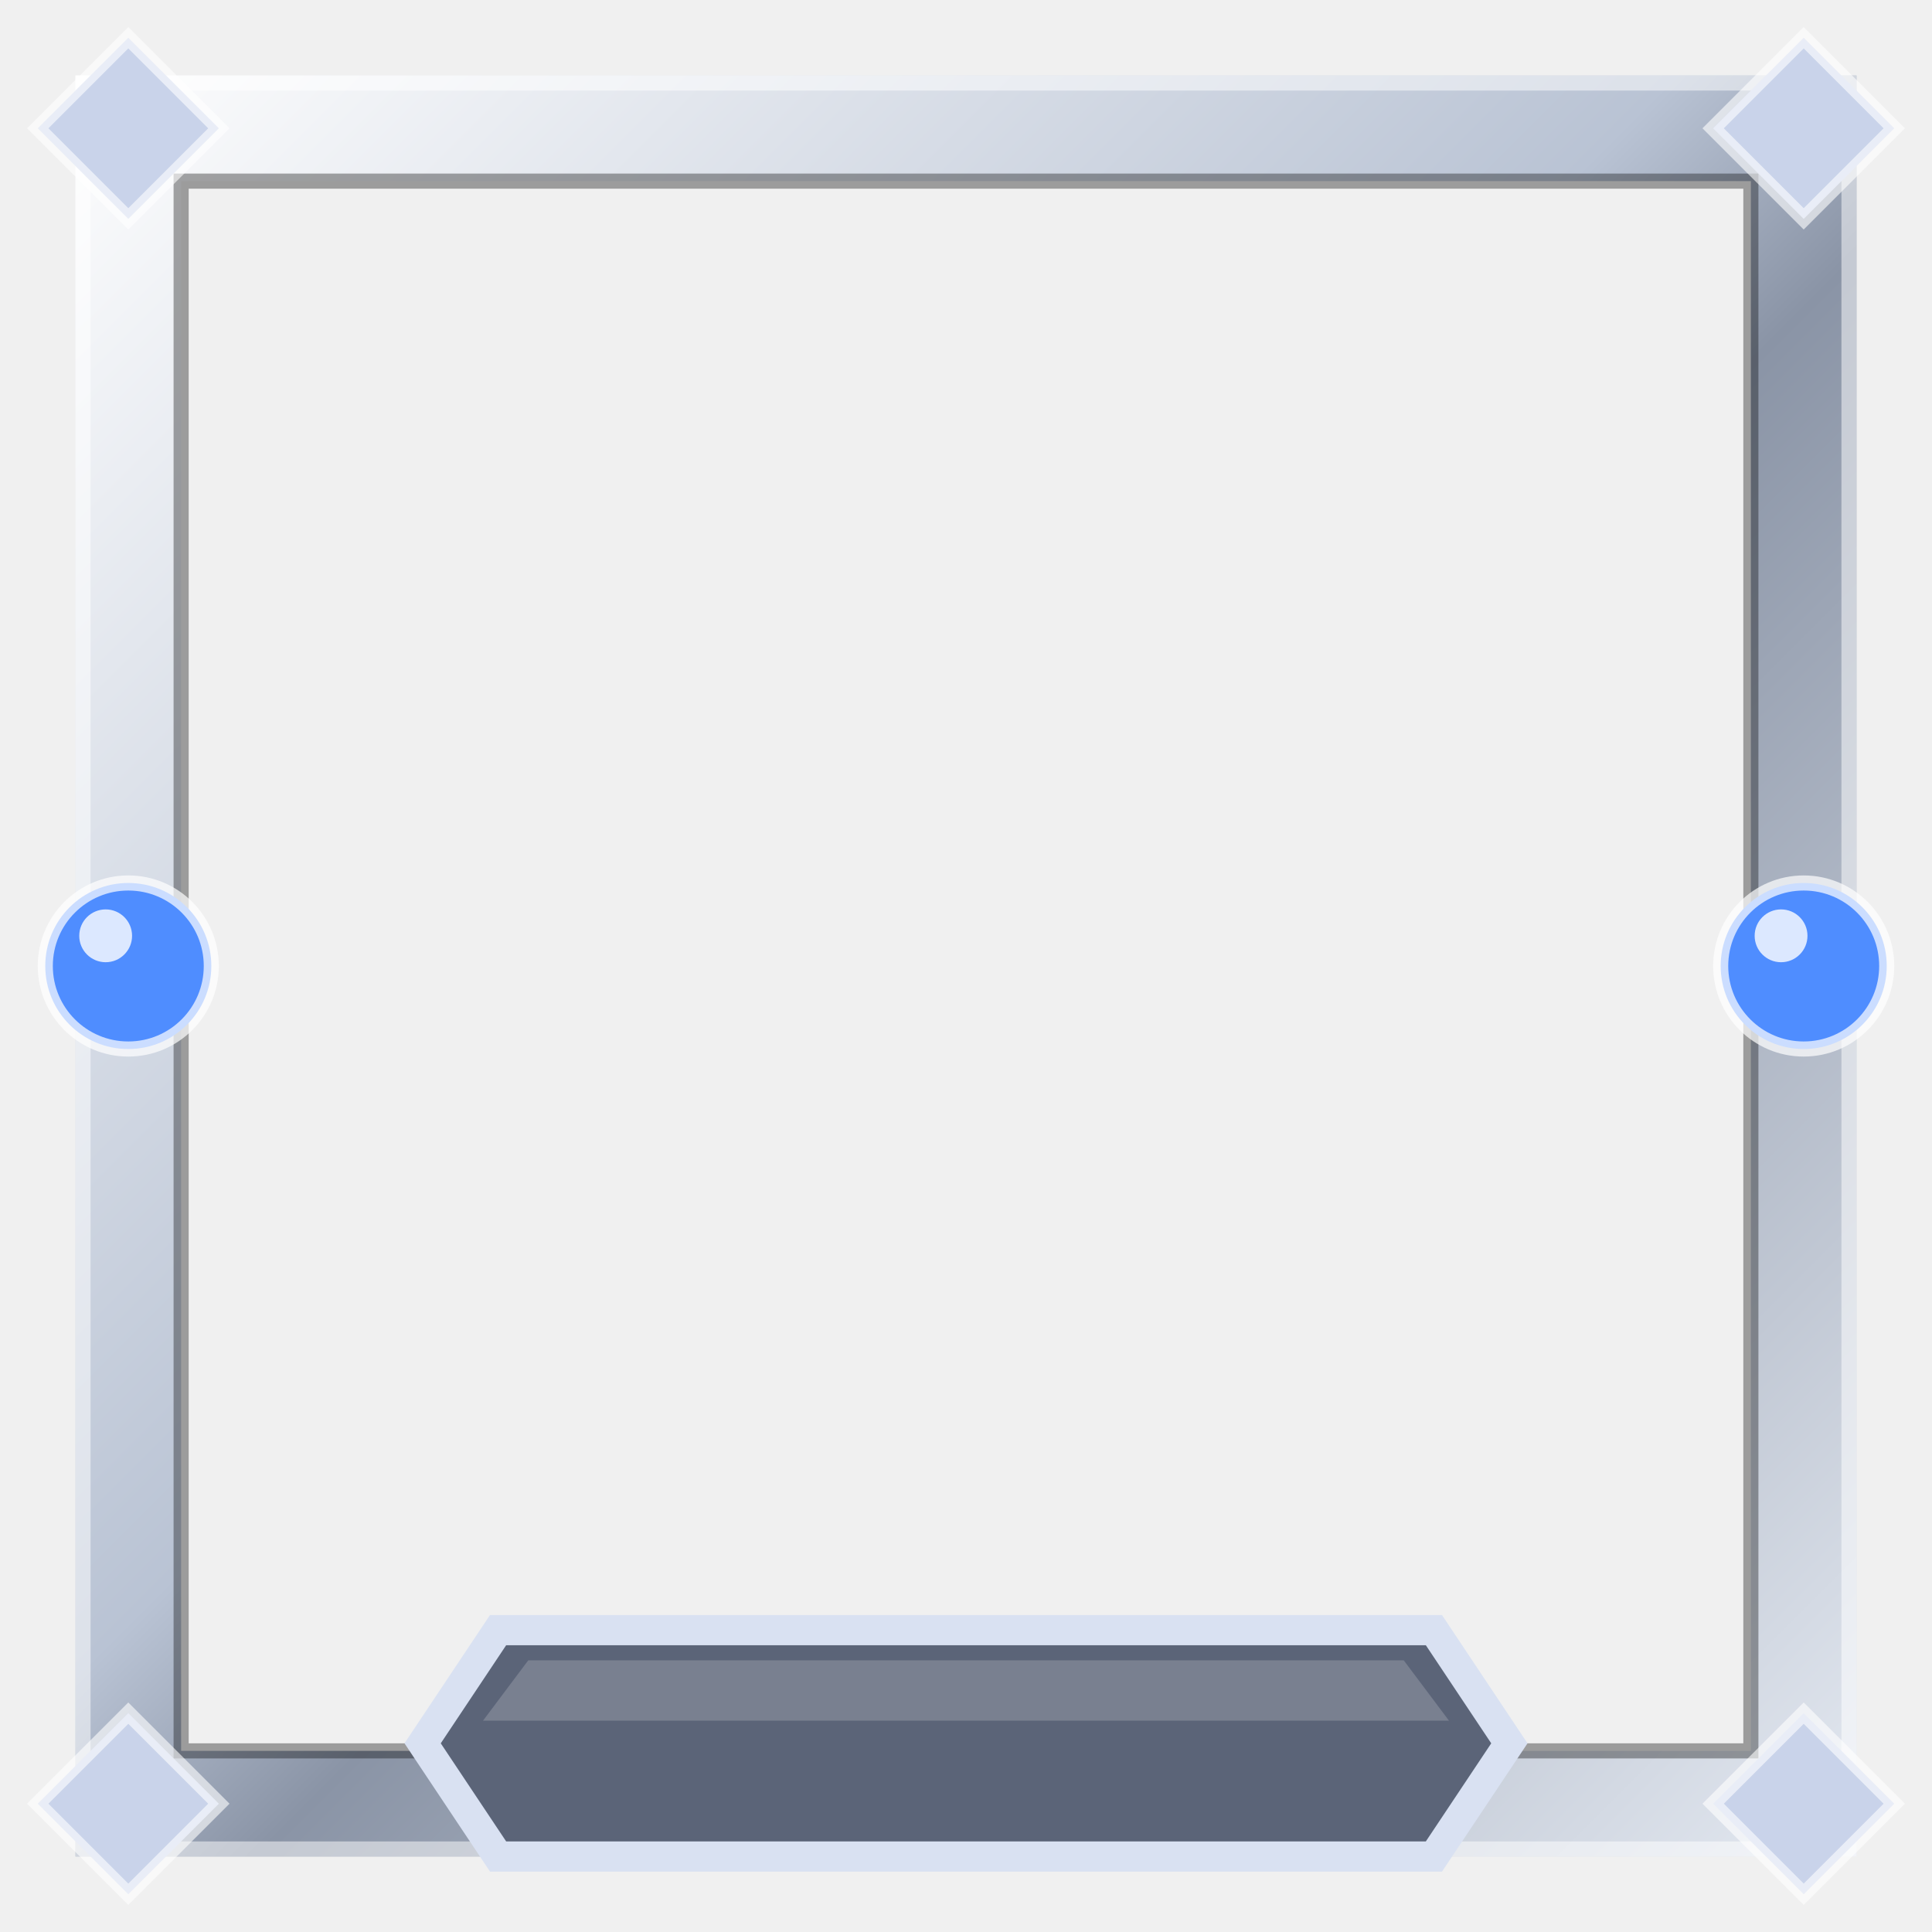
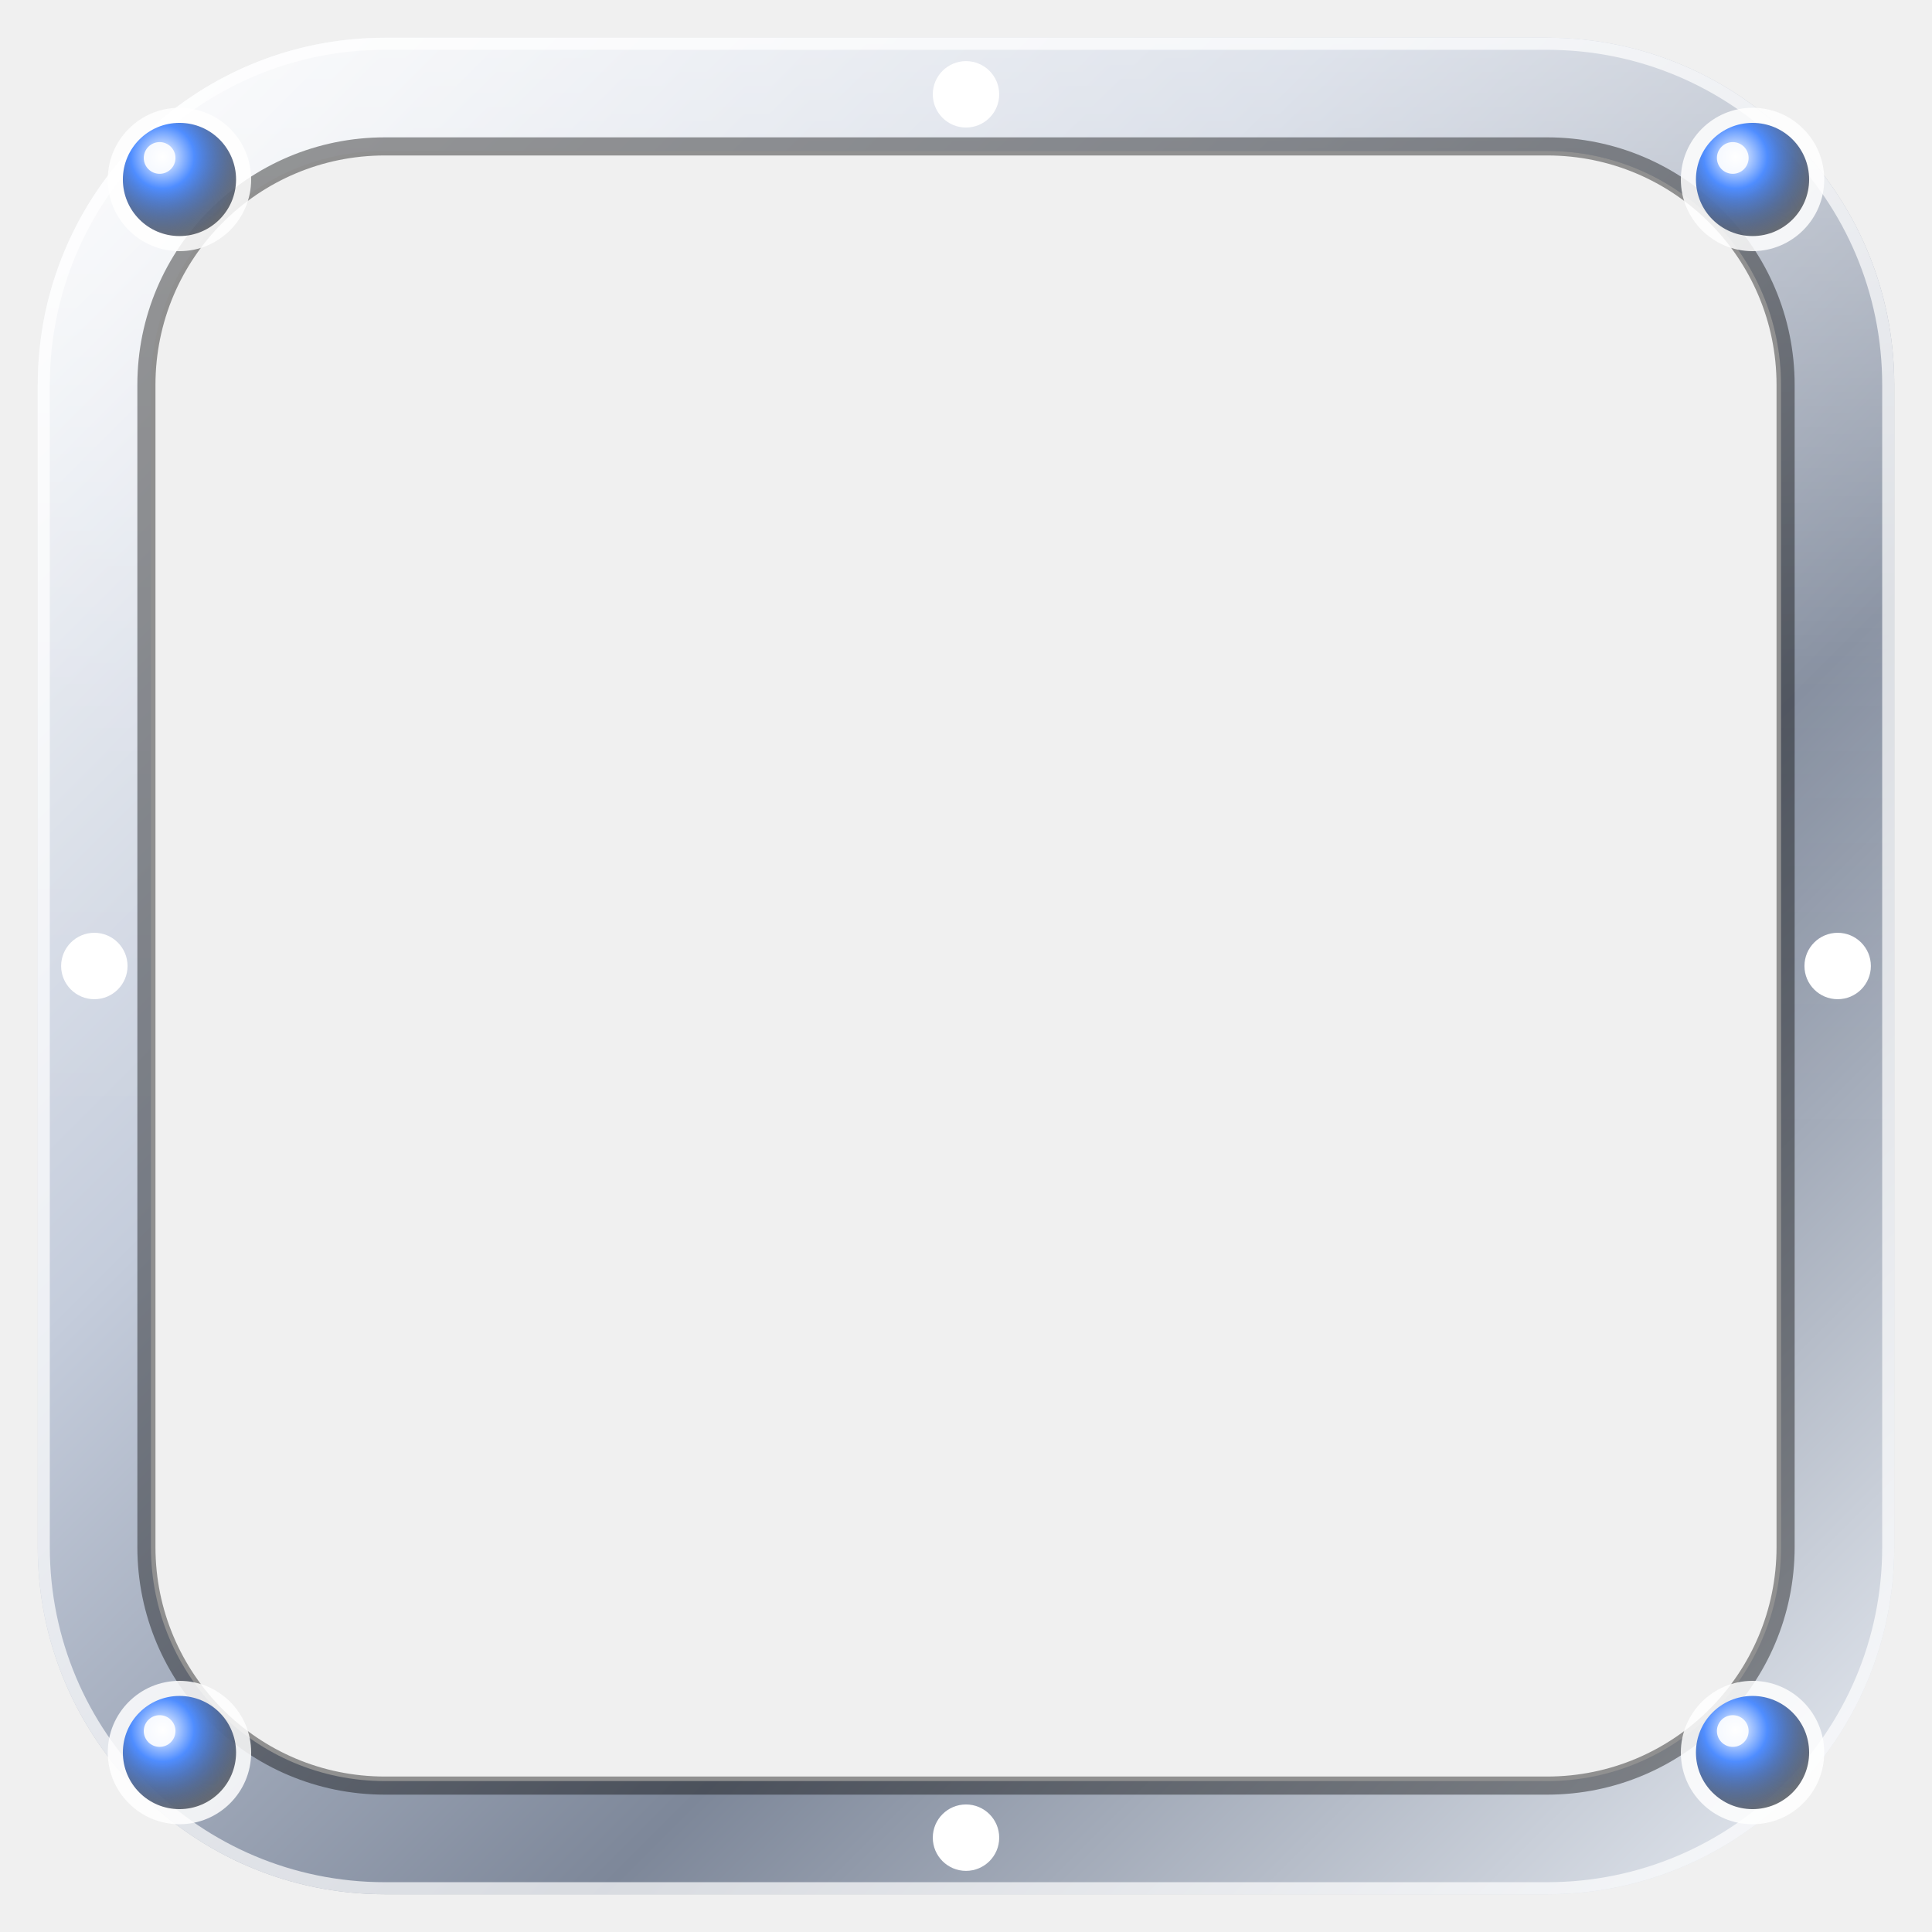
<svg xmlns="http://www.w3.org/2000/svg" width="320" height="320" viewBox="0 0 256 256">
  <defs>
    <linearGradient id="metal" x1="0" y1="0" x2="1" y2="1">
      <stop offset="0" stop-color="#ffffff" />
-       <stop offset="0.45" stop-color="#b9c3d4" />
-       <stop offset="0.55" stop-color="#8a94a6" />
-       <stop offset="1" stop-color="#e6ebf3" />
+       <stop offset="0.35" stop-color="#c5cddc" />
+       <stop offset="0.65" stop-color="#7d8799" />
+       <stop offset="1" stop-color="#eef2f8" />
    </linearGradient>
+     <linearGradient id="shine" x1="0" y1="0" x2="0" y2="1">
+       <stop offset="0" stop-color="#ffffff" stop-opacity="0.45" />
+       <stop offset="0.35" stop-color="#ffffff" stop-opacity="0.08" />
+       <stop offset="0.6" stop-color="#ffffff" stop-opacity="0" />
+     </linearGradient>
+     <radialGradient id="gem_corner" cx="0.35" cy="0.3" r="0.8">
+       <stop offset="0" stop-color="#ffffff" />
+       <stop offset="0.35" stop-color="#4f8dff" />
+       <stop offset="1" stop-color="#000000" stop-opacity="0.55" />
+     </radialGradient>
  </defs>
-   <path fill-rule="evenodd" fill="url(#metal)" d="M10 10 H246 V246 H10 Z M24 24 V232 H232 V24 Z" />
-   <path fill="none" stroke="#000" stroke-opacity="0.35" stroke-width="2" d="M24 24 V232 H232 V24 Z" />
-   <path fill="none" stroke="#fff" stroke-opacity="0.5" stroke-width="2" d="M11 11 H245 V245 H11 Z" />
-   <path d="M5 17 l12 -12 l12 12 l-12 12 Z" fill="#c9d3ea" stroke="#fff" stroke-opacity="0.6" stroke-width="2" />
-   <path d="M227 17 l12 -12 l12 12 l-12 12 Z" fill="#c9d3ea" stroke="#fff" stroke-opacity="0.6" stroke-width="2" />
-   <path d="M5 239 l12 -12 l12 12 l-12 12 Z" fill="#c9d3ea" stroke="#fff" stroke-opacity="0.6" stroke-width="2" />
-   <path d="M227 239 l12 -12 l12 12 l-12 12 Z" fill="#c9d3ea" stroke="#fff" stroke-opacity="0.6" stroke-width="2" />
-   <circle cx="17" cy="128" r="11" fill="#4f8dff" stroke="#fff" stroke-opacity="0.7" stroke-width="2" />
-   <circle cx="239" cy="128" r="11" fill="#4f8dff" stroke="#fff" stroke-opacity="0.7" stroke-width="2" />
-   <circle cx="14" cy="124" r="3.5" fill="#fff" opacity="0.8" />
-   <circle cx="236" cy="124" r="3.5" fill="#fff" opacity="0.8" />
-   <path d="M66 216 H190 L200 231 L190 246 H66 L56 231 Z" fill="#5b6478" stroke="#d9e1f2" stroke-width="4" />
-   <path d="M70 220 H186 L192 228 H64 Z" fill="#fff" opacity="0.18" />
+   <path d="M51.00 5.00 H205.00 A46.00 46.00 0 0 1 251.00 51.00 V205.00 A46.00 46.00 0 0 1 205.00 251.00 H51.00 A46.00 46.00 0 0 1 5.00 205.00 V51.00 A46.00 46.00 0 0 1 51.00 5.00 Z M51.00 20.00 H205.00 A31.00 31.00 0 0 1 236.00 51.00 V205.00 A31.00 31.00 0 0 1 205.00 236.00 H51.00 A31.00 31.00 0 0 1 20.00 205.00 V51.00 A31.00 31.00 0 0 1 51.00 20.00 Z" fill="url(#metal)" fill-rule="evenodd" />
+   <path d="M51.00 5.00 H205.00 A46.00 46.00 0 0 1 251.00 51.00 V205.00 A46.00 46.00 0 0 1 205.00 251.00 H51.00 A46.00 46.00 0 0 1 5.00 205.00 V51.00 A46.00 46.00 0 0 1 51.00 5.00 Z M51.00 20.00 H205.00 A31.00 31.00 0 0 1 236.00 51.00 V205.00 A31.00 31.00 0 0 1 205.00 236.00 H51.00 A31.00 31.00 0 0 1 20.00 205.00 V51.00 A31.00 31.00 0 0 1 51.00 20.00 Z" fill="url(#shine)" fill-rule="evenodd" />
+   <path d="M51.00 5.80 H205.00 A45.20 45.20 0 0 1 250.20 51.00 V205.00 A45.20 45.20 0 0 1 205.00 250.20 H51.00 A45.20 45.20 0 0 1 5.80 205.00 V51.00 A45.20 45.20 0 0 1 51.00 5.80 Z" fill="none" stroke="#ffffff" stroke-width="1.6" opacity="0.7" />
+   <path d="M51.00 19.40 H205.00 A31.60 31.60 0 0 1 236.60 51.00 V205.00 A31.60 31.60 0 0 1 205.00 236.60 H51.00 A31.60 31.60 0 0 1 19.40 205.00 V51.00 A31.60 31.60 0 0 1 51.00 19.40 Z" fill="none" stroke="#000000" stroke-width="2.4" opacity="0.4" />
+   <circle cx="12.50" cy="128.00" r="4.4" fill="#ffffff" />
+   <circle cx="11.30" cy="126.70" r="1.6" fill="#fff" opacity="0.8" />
+   <circle cx="243.50" cy="128.00" r="4.4" fill="#ffffff" />
+   <circle cx="242.30" cy="126.70" r="1.6" fill="#fff" opacity="0.8" />
+   <circle cx="128.00" cy="12.50" r="4.4" fill="#ffffff" />
+   <circle cx="126.80" cy="11.20" r="1.6" fill="#fff" opacity="0.8" />
+   <circle cx="128.00" cy="243.50" r="4.4" fill="#ffffff" />
+   <circle cx="126.80" cy="242.20" r="1.6" fill="#fff" opacity="0.8" />
+   <circle cx="23.78" cy="23.78" r="9.50" fill="#ffffff" opacity="0.85" />
+   <circle cx="23.78" cy="23.78" r="7.50" fill="url(#gem_corner)" />
+   <circle cx="21.15" cy="20.93" r="2.10" fill="#fff" opacity="0.9" />
+   <circle cx="232.22" cy="23.78" r="9.50" fill="#ffffff" opacity="0.85" />
+   <circle cx="232.22" cy="23.78" r="7.50" fill="url(#gem_corner)" />
+   <circle cx="229.60" cy="20.93" r="2.10" fill="#fff" opacity="0.9" />
+   <circle cx="23.78" cy="232.22" r="9.50" fill="#ffffff" opacity="0.85" />
+   <circle cx="23.78" cy="232.22" r="7.50" fill="url(#gem_corner)" />
+   <circle cx="21.15" cy="229.37" r="2.10" fill="#fff" opacity="0.9" />
+   <circle cx="232.22" cy="232.22" r="9.50" fill="#ffffff" opacity="0.85" />
+   <circle cx="232.22" cy="232.22" r="7.50" fill="url(#gem_corner)" />
+   <circle cx="229.60" cy="229.37" r="2.10" fill="#fff" opacity="0.9" />
</svg>
